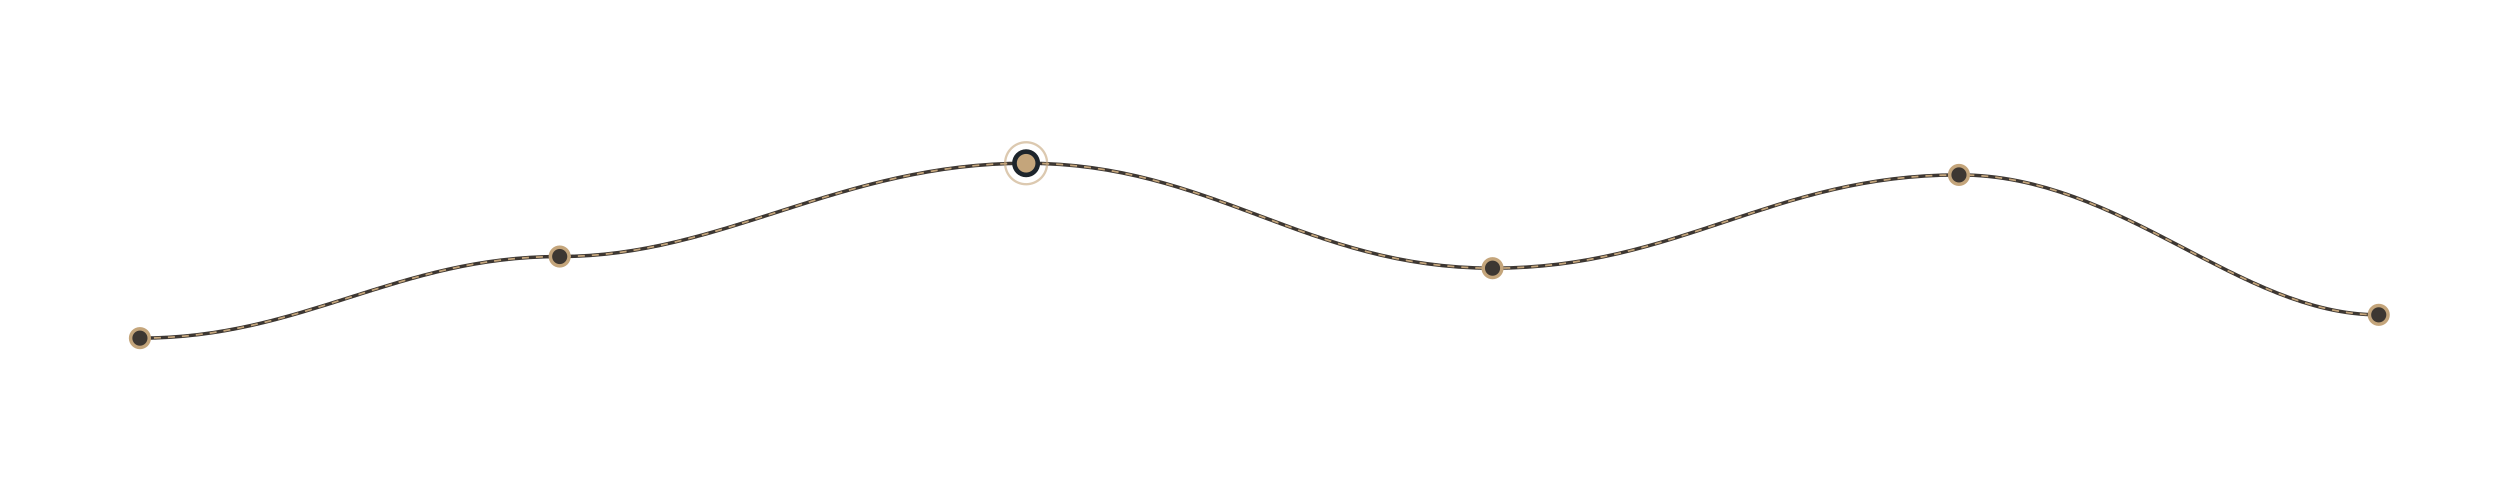
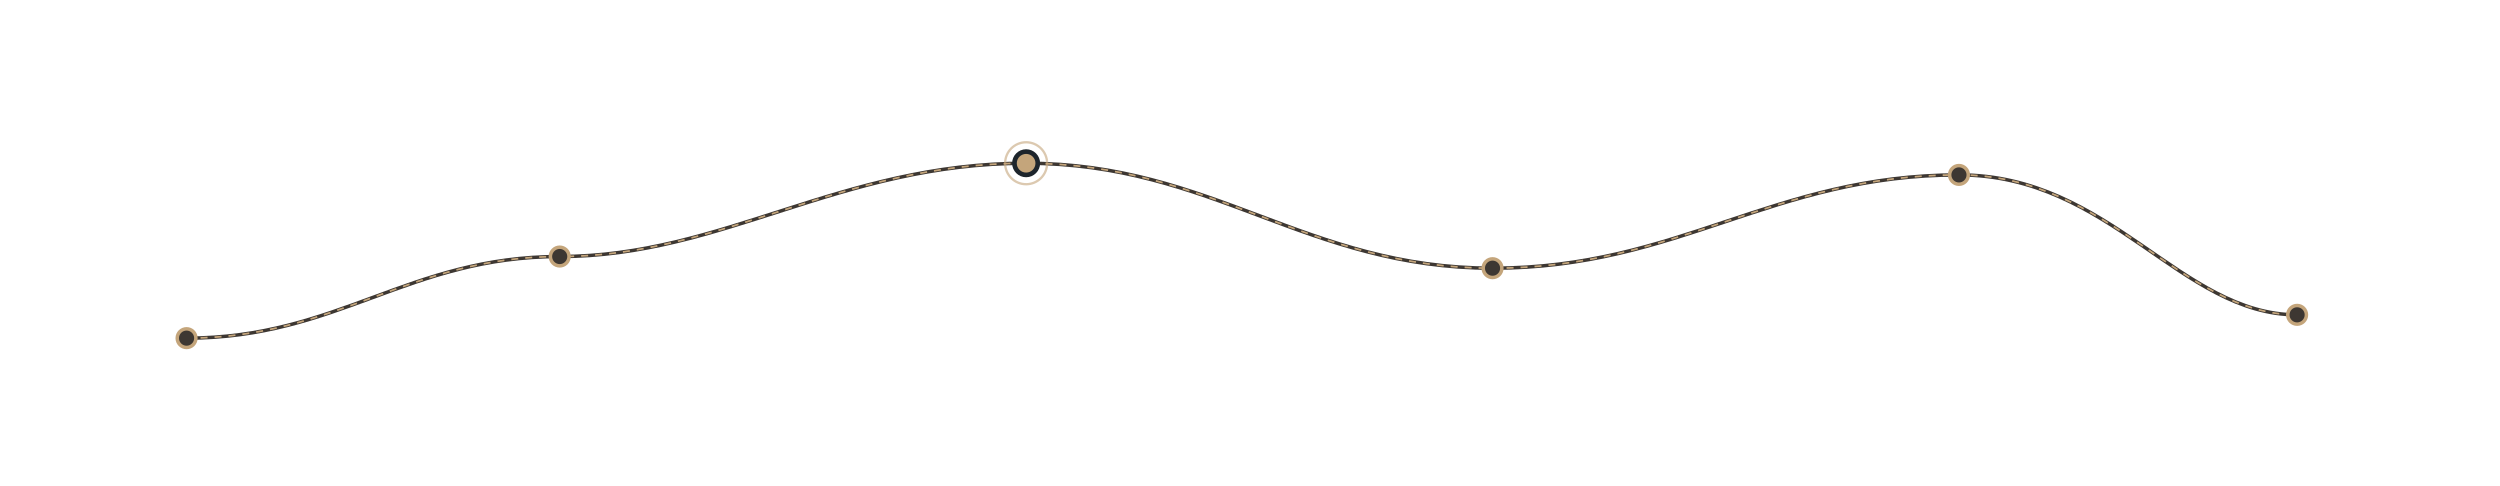
<svg xmlns="http://www.w3.org/2000/svg" width="1072" height="208" viewBox="0 0 1072 208" fill="none">
-   <path d="M 60 145 C 130 145, 170 110, 240 110 C 310 110, 360 70, 440 70 C 520 70, 560 115, 640 115 C 720 115, 760 75, 840 75 C 910 75, 960 135, 1020 135" stroke="#3d3732" stroke-width="1.5" stroke-linecap="round" fill="none" />
-   <path d="M 60 145 C 130 145, 170 110, 240 110 C 310 110, 360 70, 440 70 C 520 70, 560 115, 640 115 C 720 115, 760 75, 840 75 C 910 75, 960 135, 1020 135" stroke="#c4a57b" stroke-width="0.75" stroke-dasharray="3 3" fill="none" />
-   <circle cx="60" cy="145" r="4" fill="#3d3732" stroke="#c4a57b" stroke-width="1.5" />
+   <path d="M 80 145 C 145 145, 175 110, 240 110 C 310 110, 360 70, 440 70 C 520 70, 560 115, 640 115 C 720 115, 760 75, 840 75 C 905 75, 935 135, 985 135" stroke="#3d3732" stroke-width="1.5" stroke-linecap="round" fill="none" />
+   <path d="M 80 145 C 145 145, 175 110, 240 110 C 310 110, 360 70, 440 70 C 520 70, 560 115, 640 115 C 720 115, 760 75, 840 75 C 905 75, 935 135, 985 135" stroke="#c4a57b" stroke-width="0.75" stroke-dasharray="3 3" fill="none" />
+   <circle cx="80" cy="145" r="4" fill="#3d3732" stroke="#c4a57b" stroke-width="1.5" />
  <circle cx="240" cy="110" r="4" fill="#3d3732" stroke="#c4a57b" stroke-width="1.5" />
  <circle cx="440" cy="70" r="9" fill="none" stroke="#c4a57b" stroke-width="1" opacity="0.6" />
  <circle cx="440" cy="70" r="5" fill="#c4a57b" stroke="#1d252c" stroke-width="2" />
  <circle cx="640" cy="115" r="4" fill="#3d3732" stroke="#c4a57b" stroke-width="1.5" />
  <circle cx="840" cy="75" r="4" fill="#3d3732" stroke="#c4a57b" stroke-width="1.5" />
-   <circle cx="1020" cy="135" r="4" fill="#3d3732" stroke="#c4a57b" stroke-width="1.5" />
+   <circle cx="985" cy="135" r="4" fill="#3d3732" stroke="#c4a57b" stroke-width="1.5" />
</svg>
